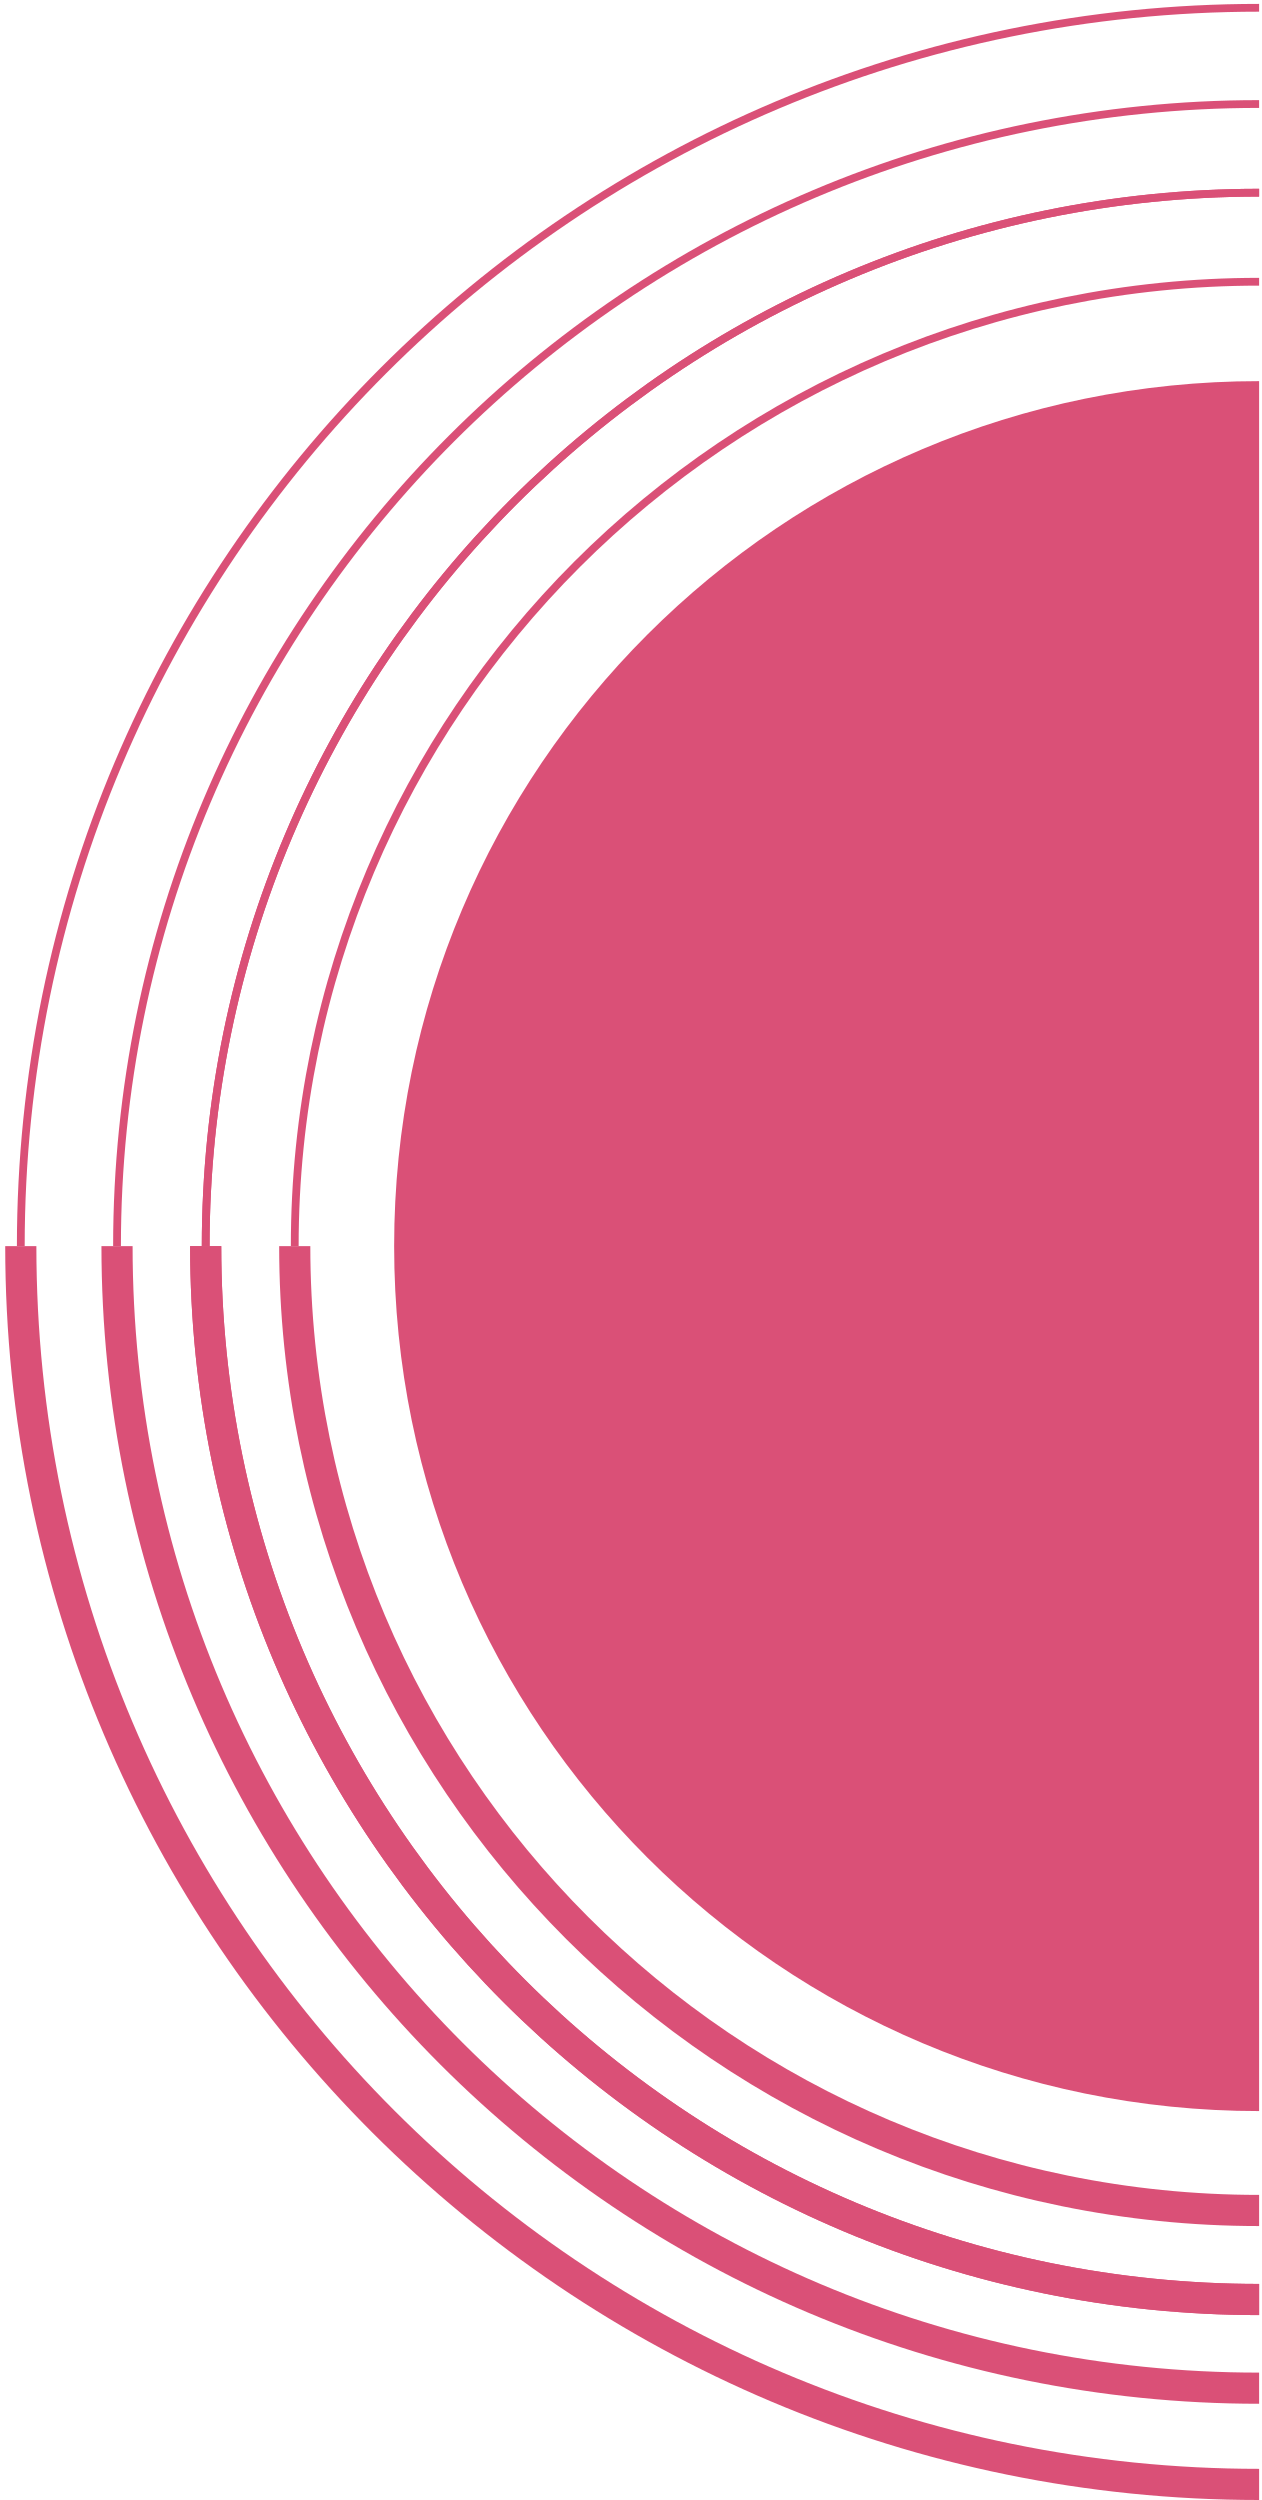
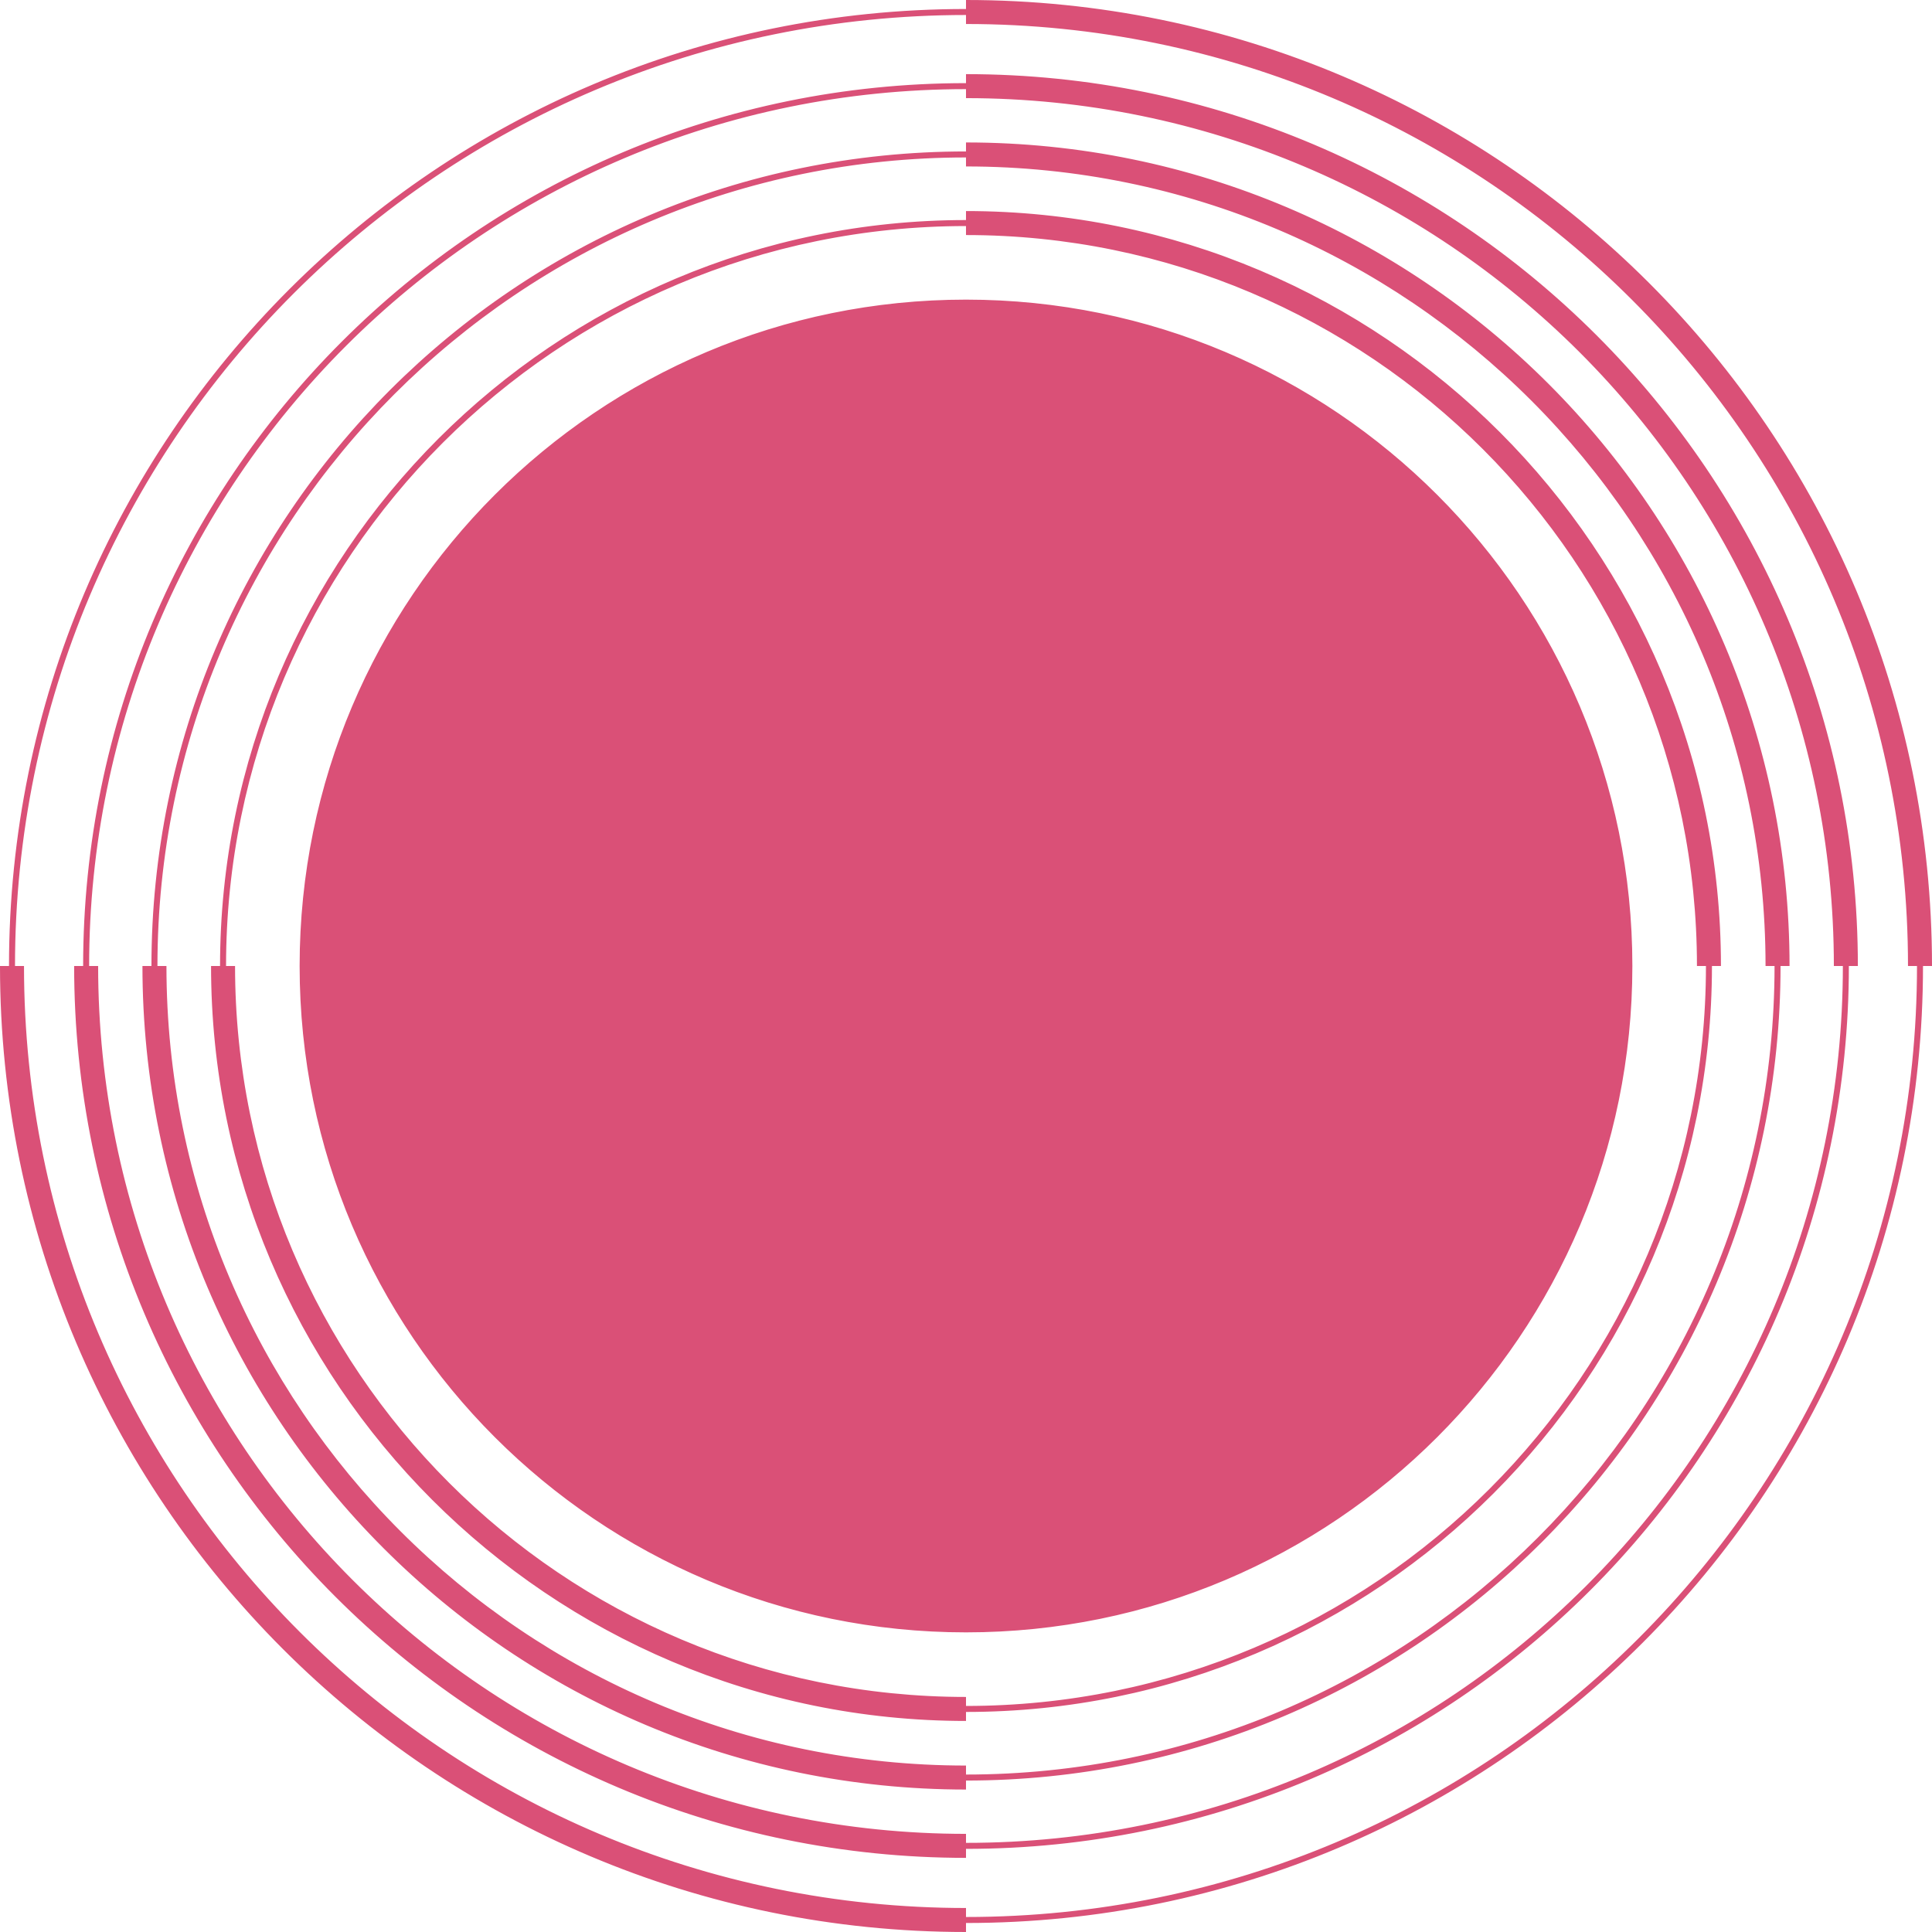
- <svg xmlns="http://www.w3.org/2000/svg" width="162" height="321" viewBox="0 0 162 321" fill="none">
-   <path d="M161.67 271.062C100.333 271.062 50.608 221.337 50.608 160C50.608 98.663 100.333 48.938 161.67 48.938" fill="#DA5077" />
-   <path d="M161.67 283.825C93.286 283.825 37.845 228.384 37.845 160" stroke="#DA5077" stroke-width="4" stroke-miterlimit="10" />
-   <path d="M37.845 160C37.845 91.616 93.286 36.175 161.67 36.175" stroke="#DA5077" stroke-miterlimit="10" />
-   <path d="M26.411 160C26.411 85.3 86.97 24.741 161.67 24.741" stroke="#DA5077" stroke-miterlimit="10" />
-   <path d="M161.67 295.258C86.97 295.258 26.411 234.7 26.411 160" stroke="#DA5077" stroke-width="4" stroke-miterlimit="10" />
-   <path d="M26.411 160C26.411 85.3 86.97 24.741 161.67 24.741" stroke="#DA5077" stroke-miterlimit="10" />
-   <path d="M161.67 295.258C86.97 295.258 26.411 234.7 26.411 160" stroke="#DA5077" stroke-width="4" stroke-miterlimit="10" />
-   <path d="M15.026 160C15.026 79.008 80.678 13.356 161.67 13.356" stroke="#DA5077" stroke-miterlimit="10" />
-   <path d="M161.67 306.644C80.678 306.644 15.026 240.992 15.026 160" stroke="#DA5077" stroke-width="4" stroke-miterlimit="10" />
-   <path d="M2.67 160C2.67 72.189 73.859 1 161.67 1" stroke="#DA5077" stroke-miterlimit="10" />
-   <path d="M161.67 319C73.859 319 2.67 247.811 2.67 160" stroke="#DA5077" stroke-width="4" stroke-miterlimit="10" />
+ <svg xmlns="http://www.w3.org/2000/svg" width="322" height="322" viewBox="0 0 322 322" fill="none">
+   <path fill-rule="evenodd" clip-rule="evenodd" d="M161 4C247.707 4 318 74.293 318 161L319.5 161C319.5 248.535 248.535 319.5 161 319.5V320.5C249.087 320.5 320.5 249.087 320.5 161L322 161C322 72.084 249.916 -1.52588e-05 161 -1.52588e-05V4ZM2.5 161C2.5 73.465 73.465 2.5 161 2.5V1.5C72.912 1.5 1.5 72.912 1.5 161L0 161C0 249.916 72.084 322 161 322V318C74.293 318 4 247.707 4 161L2.5 161ZM14.856 161C14.856 80.284 80.284 14.856 161 14.856L161 16.356C240.888 16.356 305.644 81.112 305.644 161L307.144 161C307.144 241.716 241.716 307.144 161 307.144L161 305.644C81.112 305.644 16.356 240.888 16.356 161L14.856 161ZM308.144 161L309.644 161C309.644 78.903 243.097 12.356 161 12.356L161 13.856C79.732 13.856 13.856 79.732 13.856 161L12.356 161C12.356 243.097 78.903 309.644 161 309.644L161 308.144C242.268 308.144 308.144 242.268 308.144 161ZM26.241 161C26.241 86.576 86.576 26.241 161 26.241V25.241C86.024 25.241 25.241 86.024 25.241 161L23.741 161C23.741 236.805 85.195 298.258 161 298.258V294.258C87.404 294.258 27.741 234.596 27.741 161L26.241 161ZM161 37.675C92.892 37.675 37.675 92.892 37.675 161L39.175 161C39.175 228.28 93.72 282.825 161 282.825V286.825C91.511 286.825 35.175 230.489 35.175 161L36.675 161C36.675 92.34 92.34 36.675 161 36.675V37.675ZM49.938 161C49.938 222.337 99.663 272.061 161 272.061C222.337 272.062 272.061 222.337 272.061 161C272.061 99.663 222.337 49.938 161 49.938C99.663 49.938 49.938 99.663 49.938 161ZM282.825 161C282.825 93.72 228.28 39.175 161 39.175V35.175C230.489 35.175 286.825 91.511 286.825 161L285.325 161C285.325 229.66 229.66 285.325 161 285.325V284.325C229.108 284.325 284.325 229.108 284.325 161L282.825 161ZM161 295.758C235.424 295.758 295.758 235.424 295.758 161L294.258 161C294.258 87.404 234.596 27.742 161 27.742V23.742C236.805 23.742 298.258 85.195 298.258 161L296.758 161C296.758 235.976 235.976 296.758 161 296.758V295.758Z" fill="#DA5077" />
</svg>
